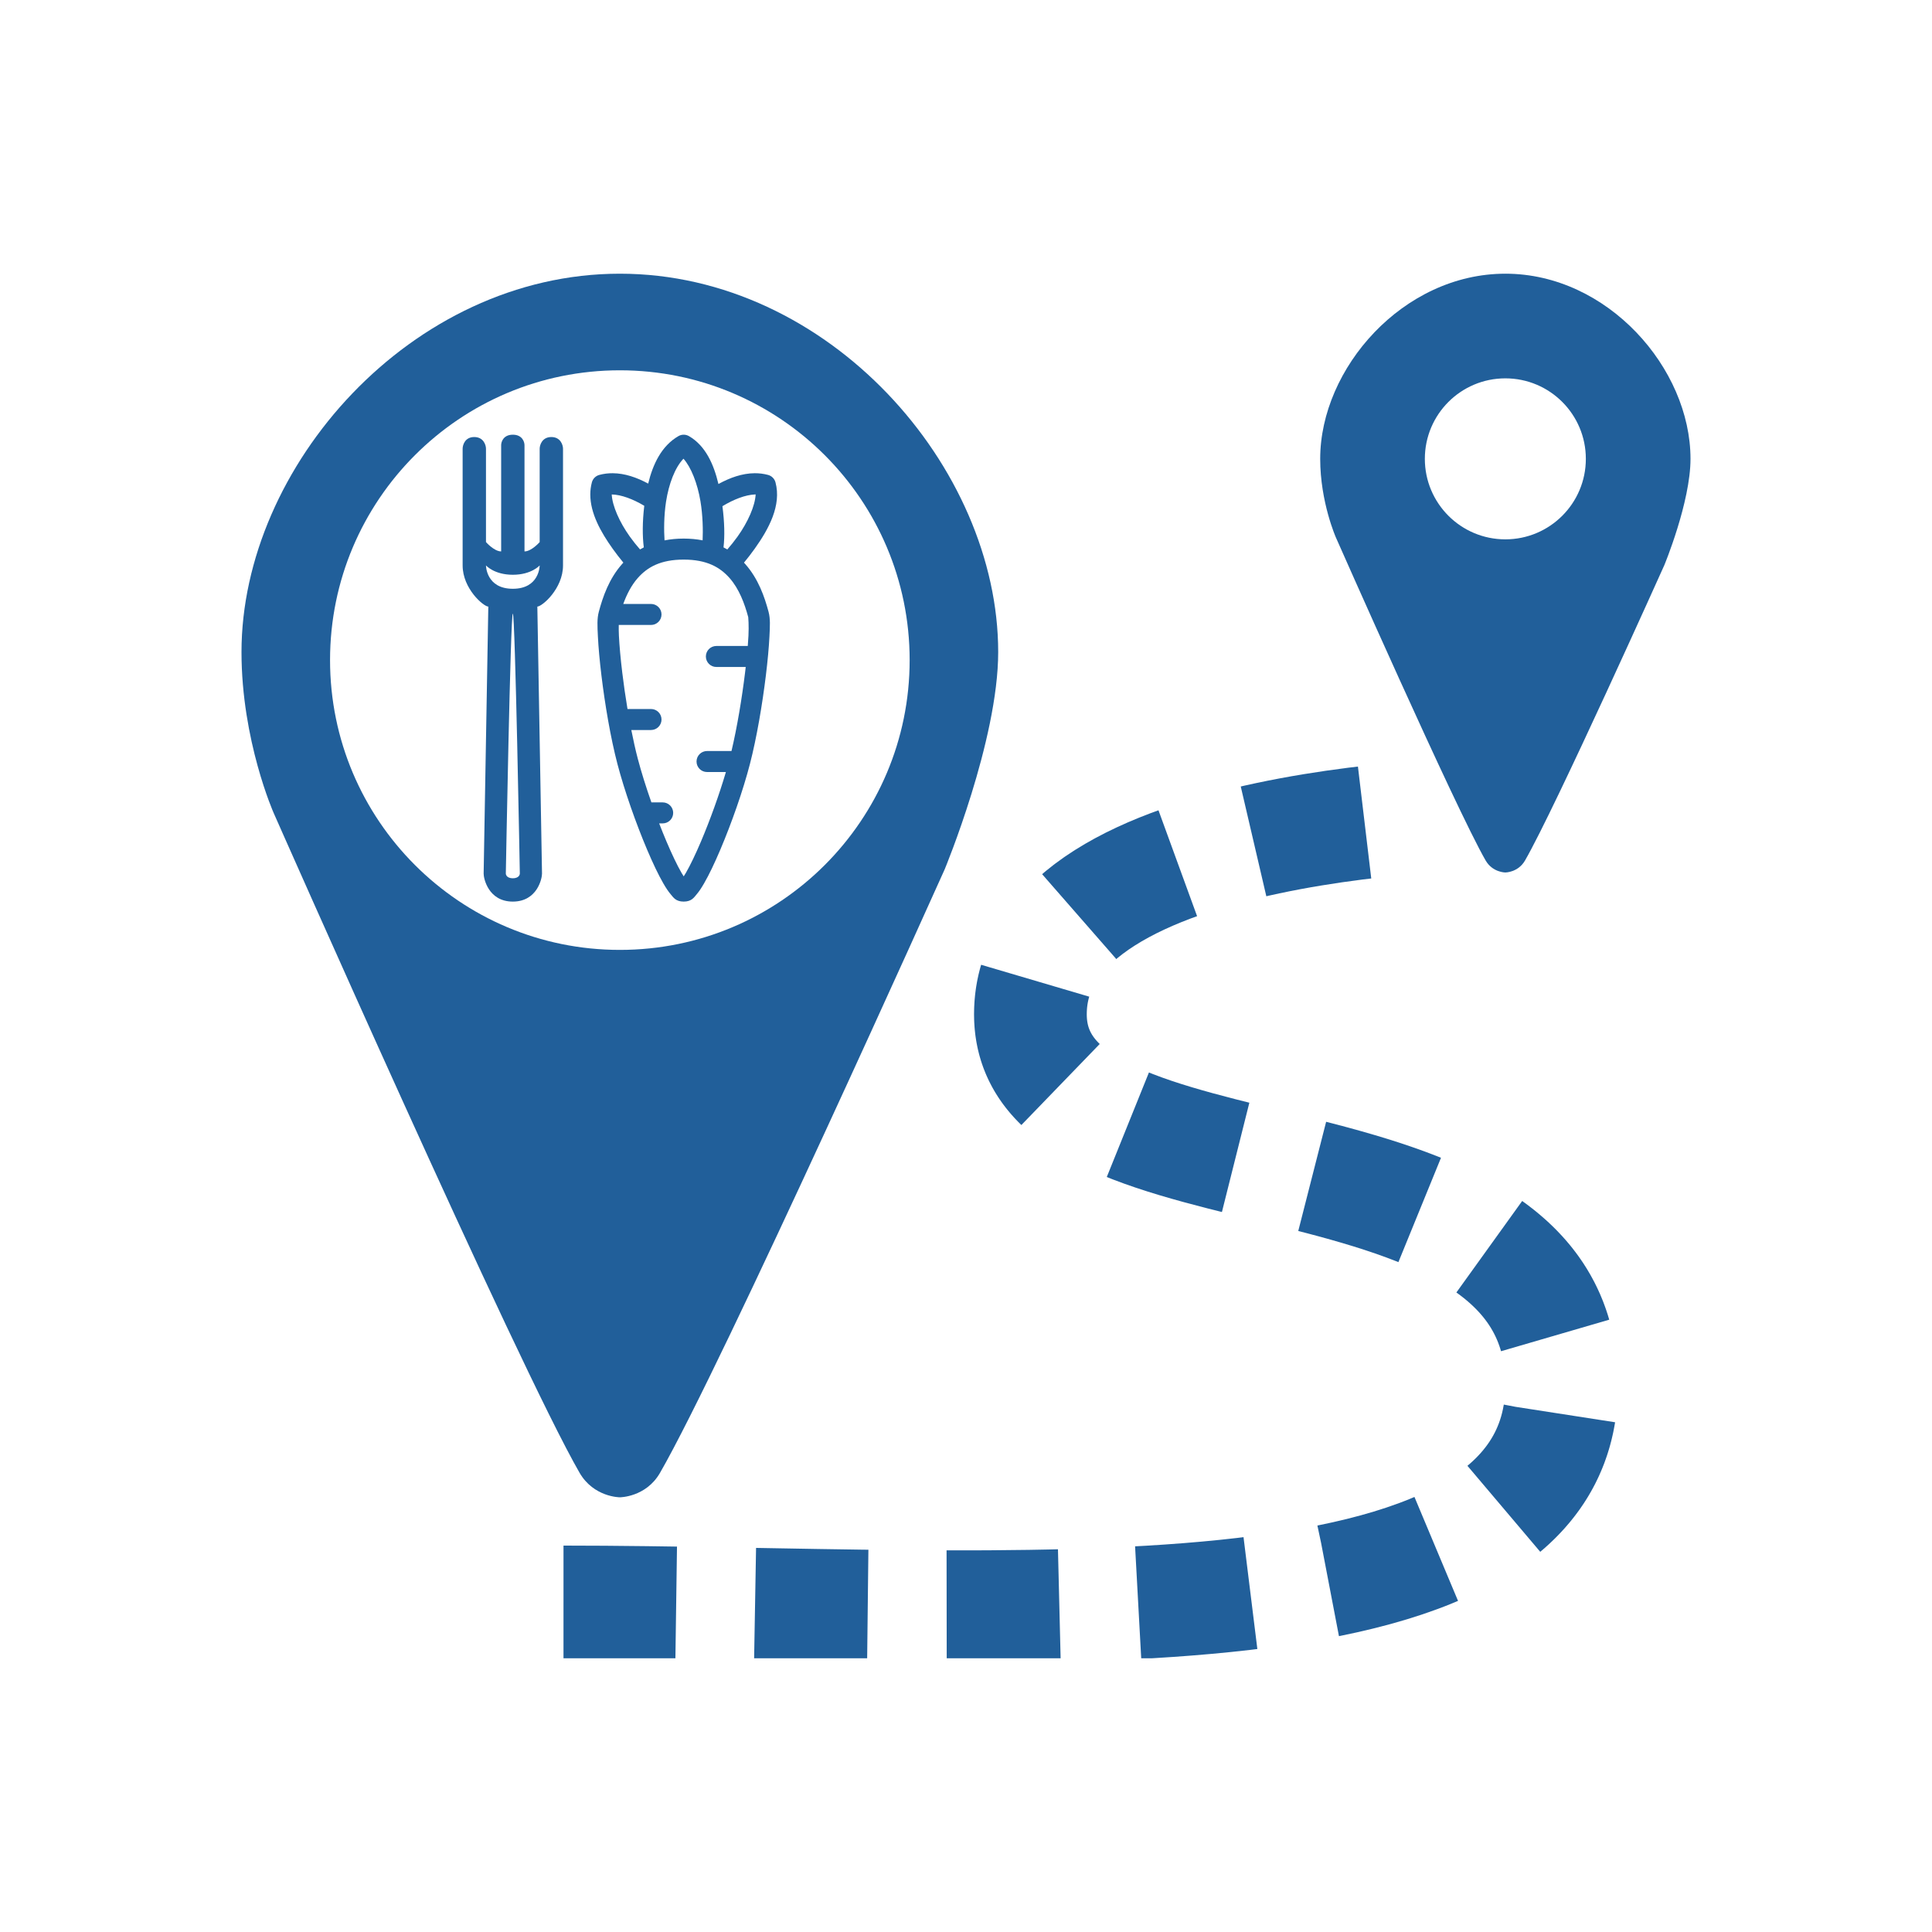
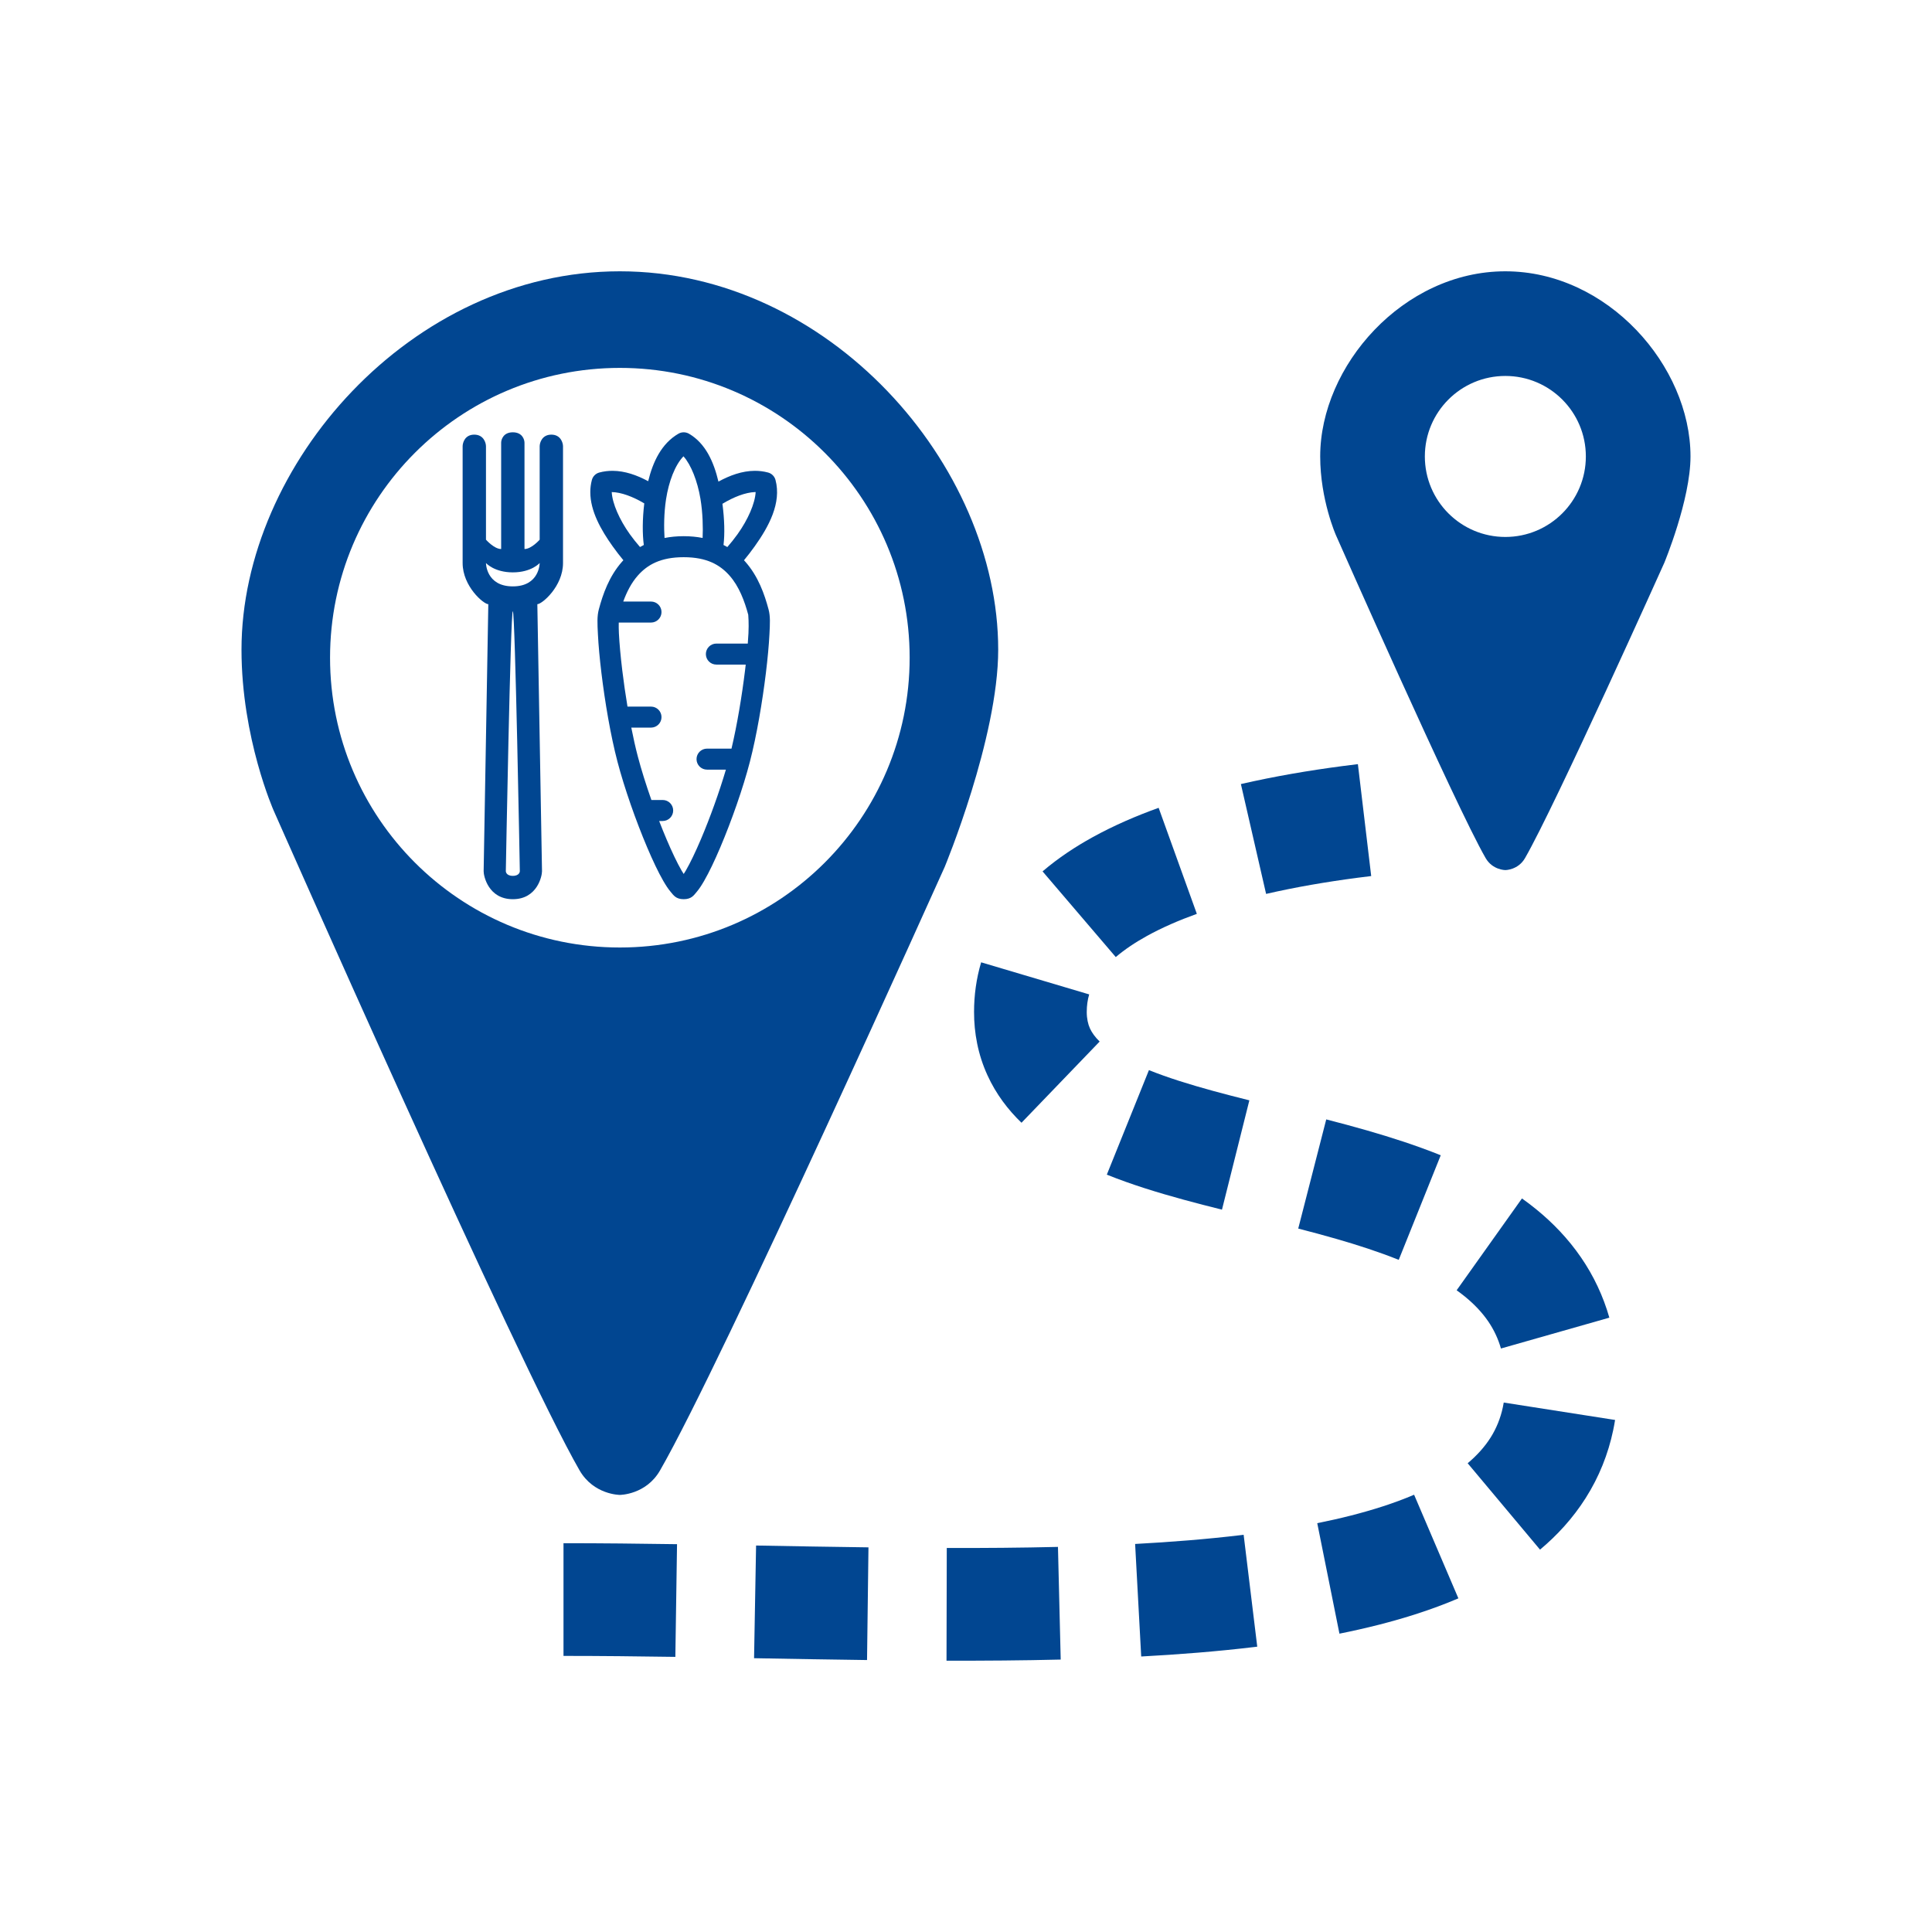
<svg xmlns="http://www.w3.org/2000/svg" width="1000" height="1000" viewBox="0 0 1000 1000" version="1.1" id="svg1">
  <defs id="defs1">
    <clipPath clipPathUnits="userSpaceOnUse" id="clipPath29">
      <path id="path29" style="display:inline;fill:#000000;stroke-width:46.575;stroke-linejoin:bevel;stroke-miterlimit:3;stroke-dasharray:54.338, 38.036" d="M 649.998,145 H 915 v 85 h 85 V 430 H 649.998 Z" />
    </clipPath>
    <clipPath clipPathUnits="userSpaceOnUse" id="clipPath29-7">
      <path id="path29-5" style="display:inline;fill:#000000;stroke-width:46.575;stroke-linejoin:bevel;stroke-miterlimit:3;stroke-dasharray:54.338, 38.036" d="M 649.998,145 H 915 v 85 h 85 V 430 H 649.998 Z" />
    </clipPath>
  </defs>
  <g id="layer3">
    <rect style="fill:#ffffff;stroke-width:11.563;stroke-linecap:round;stroke-linejoin:round;stroke-miterlimit:3;stroke-dasharray:11.563, 8.672" id="rect1" width="1000" height="1000" x="0" y="0" />
  </g>
  <g id="layer2" transform="matrix(1.230769,0,0,1.230769,-115.3846,-115.3846)" style="display:inline">
-     <g id="g1" transform="matrix(1.552722,0,0,1.552722,-193.231,-316.4566)">
-       <path style="display:inline;fill:none;fill-opacity:1;stroke:#215f9a;stroke-width:35;stroke-linecap:butt;stroke-linejoin:bevel;stroke-miterlimit:3;stroke-dasharray:35, 24.5;stroke-dashoffset:0;stroke-opacity:1" d="m 650,412.5 c 135,0 310,17.5 310,-67.5 0,-85 -165,-52.5 -165,-115 0,-62.5 147.5,-62.5 147.5,-62.5" id="path12" clip-path="url(#clipPath29)" transform="matrix(0.8721241,0,0,0.8721241,-229.4346,338.3159)" />
-       <path id="path14-9" style="display:inline;fill:#215f9a;fill-opacity:1;stroke-width:15.158;stroke-linejoin:bevel;stroke-miterlimit:3;stroke-dasharray:17.684, 12.821" d="m 592.542,338.316 c -27.695,0 -50.147,25.63 -50.147,50.147 0,11.737 4.269,21.34 4.269,21.34 0,0 32.385,73.318 40.537,87.437 1.879,3.254 5.342,3.253 5.342,3.253 0,0 3.453,7.9e-4 5.318,-3.23 8.194,-14.193 37.735,-79.994 37.735,-79.994 0,0 7.095,-17.071 7.095,-28.807 0,-24.517 -22.452,-50.147 -50.147,-50.147 z m 0,28.344 a 21.803,21.803 0 0 1 21.803,21.803 21.803,21.803 0 0 1 -21.803,21.803 21.803,21.803 0 0 1 -21.803,-21.803 21.803,21.803 0 0 1 21.803,-21.803 z" />
-       <path id="path14" style="display:inline;fill:#215f9a;fill-opacity:1;stroke-width:30.975;stroke-linejoin:bevel;stroke-miterlimit:3;stroke-dasharray:36.137, 26.2" d="m 352.708,338.316 c -56.595,0 -102.475,52.374 -102.475,102.475 0,23.983 8.721,43.606 8.721,43.606 0,0 66.181,149.825 82.838,178.676 3.839,6.649 10.915,6.65 10.915,6.65 0,0 7.056,-7.8e-4 10.867,-6.602 16.745,-29.002 77.108,-163.462 77.108,-163.462 0,0 14.499,-34.885 14.499,-58.868 0,-50.101 -45.879,-102.475 -102.475,-102.475 z m 0,26.164 a 78.491,78.491 0 0 1 78.491,78.491 78.491,78.491 0 0 1 -78.491,78.491 78.491,78.491 0 0 1 -78.491,-78.491 78.491,78.491 0 0 1 78.491,-78.491 z" />
-       <path id="path12-8-0" style="baseline-shift:baseline;display:inline;overflow:visible;vector-effect:none;fill:#215f9a;fill-opacity:1;stroke:none;stroke-width:3.569;stroke-linecap:round;stroke-linejoin:round;stroke-miterlimit:3;stroke-opacity:1;enable-background:accumulate;stop-color:#000000" d="m 370,381.922 a 2.846,2.846 0 0 0 -1.425,0.381 c -4.607,2.66 -6.93,7.659 -8.193,12.864 -3.041,-1.641 -6.301,-2.791 -9.609,-2.812 -1.206,-0.008 -2.418,0.136 -3.629,0.46 a 2.846,2.846 0 0 0 -2.013,2.015 c -0.289,1.086 -0.423,2.177 -0.426,3.267 -0.013,5.152 2.895,10.279 6.062,14.714 0.95,1.33 1.922,2.59 2.893,3.758 -0.116,0.125 -0.231,0.25 -0.343,0.377 -3.536,3.991 -5.212,8.855 -6.302,12.925 -0.506,1.89 -0.395,3.838 -0.249,6.762 0.146,2.924 0.474,6.531 0.948,10.453 0.949,7.845 2.475,16.915 4.356,24.078 1.876,7.148 4.984,15.982 8.022,23.15 1.519,3.584 3.011,6.736 4.382,9.114 0.686,1.189 1.328,2.18 2.038,3.014 0.71,0.834 1.364,1.937 3.485,1.937 2.121,0 2.773,-1.102 3.485,-1.935 0.712,-0.833 1.355,-1.824 2.043,-3.013 1.376,-2.378 2.872,-5.53 4.394,-9.115 3.045,-7.17 6.154,-16.006 8.007,-23.161 1.854,-7.155 3.381,-16.22 4.337,-24.062 0.478,-3.921 0.81,-7.527 0.96,-10.452 0.149,-2.925 0.264,-4.876 -0.244,-6.771 -1.084,-4.044 -2.759,-8.907 -6.295,-12.903 -0.117,-0.132 -0.235,-0.262 -0.356,-0.391 0.973,-1.171 1.947,-2.432 2.899,-3.765 3.837,-5.374 7.294,-11.763 5.637,-17.981 a 2.846,2.846 0 0 0 -2.013,-2.015 c -1.21,-0.324 -2.422,-0.467 -3.628,-0.46 -3.381,0.021 -6.714,1.222 -9.812,2.922 -1.257,-5.293 -3.474,-10.359 -7.986,-12.972 a 2.846,2.846 0 0 0 -1.424,-0.383 z m -0.059,6.503 c 2.062,2.292 3.801,6.735 4.599,11.517 0.641,3.842 0.71,7.894 0.586,10.594 -1.589,-0.31 -3.297,-0.477 -5.128,-0.477 -1.853,0 -3.581,0.171 -5.186,0.487 -0.179,-2.687 -0.182,-6.686 0.41,-10.503 0.74,-4.771 2.415,-9.228 4.718,-11.617 z m -19.433,9.684 c 2.556,0.047 5.716,1.225 8.815,3.067 -0.521,4.337 -0.511,8.309 -0.127,11.267 -0.35,0.176 -0.691,0.359 -1.024,0.551 -0.954,-1.094 -1.904,-2.273 -2.772,-3.489 -2.817,-3.945 -4.729,-8.317 -4.892,-11.396 z m 38.762,0 c 0.074,-0.004 0.145,0.002 0.218,0 -0.162,3.079 -2.074,7.45 -4.892,11.396 -0.87,1.219 -1.822,2.4 -2.778,3.495 -0.335,-0.194 -0.679,-0.379 -1.033,-0.556 0.353,-2.965 0.27,-6.881 -0.293,-11.16 3.068,-1.852 6.211,-3.064 8.777,-3.174 z m -19.272,17.641 c 6.276,0 9.84,2.069 12.424,4.99 2.584,2.921 4.07,6.91 5.061,10.605 0.007,0.026 0.197,2.277 0.058,5.008 -0.044,0.859 -0.106,1.794 -0.184,2.792 h -8.506 a 2.845,2.845 0 0 0 -2.845,2.845 2.845,2.845 0 0 0 2.845,2.845 h 7.95 c -0.059,0.517 -0.121,1.041 -0.185,1.571 -0.836,6.858 -2.144,14.759 -3.669,21.191 h -6.625 a 2.845,2.845 0 0 0 -2.845,2.845 2.845,2.845 0 0 0 2.845,2.845 h 5.11 c -1.787,6.077 -4.311,13.067 -6.748,18.805 -1.465,3.449 -2.909,6.462 -4.082,8.49 -0.214,0.37 -0.407,0.667 -0.599,0.965 -0.191,-0.298 -0.383,-0.593 -0.596,-0.962 -1.17,-2.028 -2.61,-5.041 -4.072,-8.491 -0.659,-1.555 -1.325,-3.201 -1.981,-4.896 h 0.956 a 2.845,2.845 0 0 0 2.845,-2.845 2.845,2.845 0 0 0 -2.845,-2.845 h -3.057 c -1.444,-4.103 -2.738,-8.217 -3.675,-11.788 -0.626,-2.383 -1.219,-5.039 -1.766,-7.813 h 5.337 a 2.845,2.845 0 0 0 2.845,-2.845 2.845,2.845 0 0 0 -2.845,-2.845 h -6.369 c -0.555,-3.329 -1.034,-6.68 -1.413,-9.813 -0.462,-3.819 -0.778,-7.323 -0.914,-10.053 -0.054,-1.076 -0.056,-2.077 -0.039,-2.897 h 8.735 a 2.845,2.845 0 0 0 2.845,-2.845 2.845,2.845 0 0 0 -2.845,-2.845 h -7.516 c 0.934,-2.565 2.186,-5.054 3.948,-7.043 2.581,-2.912 6.141,-4.971 12.42,-4.971 z m -0.918,87.056 c -0.077,0.062 -0.129,0.082 -0.138,0.079 l -2.6e-4,-2.6e-4 h -2.5e-4 v -2.6e-4 h -2.6e-4 v -2.5e-4 l -2.5e-4,-2.5e-4 v -2.6e-4 l -2.5e-4,-2.5e-4 v -2.5e-4 -2.6e-4 -2.5e-4 l 2.5e-4,-2.6e-4 c 0.002,-0.009 0.043,-0.039 0.139,-0.076 z m 1.839,7.9e-4 c 0.098,0.038 0.139,0.069 0.14,0.078 l -2.5e-4,2.5e-4 v 2.5e-4 2.4e-4 2.7e-4 h -2.5e-4 v 2.4e-4 l -2.5e-4,2.6e-4 -2.6e-4,2.5e-4 h -2.4e-4 c -0.008,0.005 -0.061,-0.016 -0.139,-0.079 z" />
-       <path id="path10" style="display:inline;fill:#215f9a;fill-opacity:1;stroke:none;stroke-width:3.857;stroke-dasharray:none" d="m 323.721,381.922 c -2.529,0 -3.161,1.897 -3.161,2.845 v 28.768 c -1.897,0 -4.11,-2.528 -4.11,-2.528 v -25.292 c 0,-0.948 -0.632,-3.161 -3.179,-3.161 -2.547,0 -3.144,2.213 -3.144,3.161 v 31.615 c 0,6.323 5.691,11.147 6.955,11.147 l -1.265,72.315 c -0.022,1.265 1.265,7.588 7.904,7.587 6.639,-7.8e-4 7.926,-6.323 7.904,-7.587 l -1.265,-72.315 c 1.265,0 6.955,-4.824 6.955,-11.147 v -31.615 c 0,-0.948 -0.632,-3.161 -3.161,-3.161 -2.529,0 -3.161,2.213 -3.161,3.161 v 25.292 c 0,0 -2.213,2.528 -4.11,2.528 v -28.768 c 0,-0.948 -0.632,-2.845 -3.161,-2.845 z m -7.271,35.408 c 0,0 2.213,2.529 7.271,2.529 5.058,0 7.271,-2.529 7.271,-2.529 0,0 0,6.323 -7.271,6.323 -7.271,0 -7.271,-6.323 -7.271,-6.323 z m 7.271,13.044 c 0.632,0 1.897,70.418 1.897,70.418 0,0 0,1.265 -1.897,1.265 -1.897,0 -1.897,-1.265 -1.897,-1.265 0,0 1.265,-70.418 1.897,-70.418 z" />
+     <g id="g2" transform="matrix(0.75,0,0,0.75,-586.4514,-46.92105)">
+       <path style="baseline-shift:baseline;display:inline;overflow:visible;vector-effect:none;fill:#014691;fill-rule:nonzero;stroke-width:50.956;stroke-linejoin:bevel;stroke-miterlimit:3;stroke-dasharray:63.194, 44.236;enable-background:accumulate;stop-color:#000000" d="m 1668.347,616.042 c -2.893,0.344 -5.768,0.704 -8.629,1.079 l -0.014,0.003 c -18.923,2.493 -37.96,5.726 -56.96,10.086 l 14.131,61.593 c 16.659,-3.822 33.726,-6.739 51.067,-9.024 l 0.014,-0.003 c 2.63,-0.345 5.25,-0.674 7.857,-0.984 z m -111.726,24.488 c -12.338,4.445 -24.835,9.762 -37.07,16.507 l -0.028,0.015 c -9.461,5.229 -18.987,11.432 -27.99,19.124 l 41.052,48.045 c 4.977,-4.253 10.89,-8.2 17.505,-11.856 8.563,-4.718 17.964,-8.78 27.951,-12.378 z m -99.528,86.635 c -2.733,9.202 -3.977,18.564 -3.974,27.782 -0.023,11.732 2.176,23.925 7.543,35.61 4.824,10.572 11.572,19.358 19.061,26.565 l 43.82,-45.534 c -2.588,-2.491 -4.403,-5.093 -5.396,-7.272 l -0.056,-0.12 c -1.053,-2.286 -1.79,-5.533 -1.781,-9.148 v -0.102 c 0,-3.475 0.479,-6.818 1.361,-9.789 z m 94.09,60.444 -23.617,58.614 c 7.121,2.869 14.184,5.342 21.117,7.571 l 0.021,0.007 c 14.761,4.734 29.314,8.518 43.428,12.053 l 15.358,-61.297 c -13.699,-3.432 -26.913,-6.9 -39.465,-10.925 l -0.021,-0.007 c -5.857,-1.884 -11.478,-3.863 -16.821,-6.016 z m 99.418,27.637 -15.707,61.213 c 7.193,1.846 14.285,3.746 21.261,5.752 12.255,3.53 24.018,7.34 35.096,11.789 l 23.55,-58.642 c -13.83,-5.554 -27.645,-9.981 -41.172,-13.877 l -0.014,-0.007 c -7.718,-2.219 -15.397,-4.273 -23.014,-6.228 z m 109.751,44.317 -36.63,51.497 c 1.609,1.144 3.194,2.351 4.75,3.622 5.212,4.255 9.6,8.922 12.896,13.739 l 0.032,0.042 c 3.174,4.621 5.629,9.847 7.166,15.248 l 60.782,-17.294 c -3.42,-12.023 -8.77,-23.407 -15.851,-33.72 -7.228,-10.554 -15.861,-19.46 -25.063,-26.97 -2.612,-2.132 -5.307,-4.19 -8.083,-6.164 z m -10.223,114.452 c -0.1,0.637 -0.258,1.482 -0.476,2.532 -1.28,6.119 -3.663,12.014 -6.901,17.107 l -0.035,0.056 c -3.2,5.058 -7.571,9.95 -12.812,14.339 l 40.576,48.447 c 9.604,-8.043 18.443,-17.639 25.613,-28.963 7.466,-11.75 12.62,-24.67 15.421,-38.079 v -0.018 c 0.347,-1.668 0.718,-3.551 1.047,-5.656 z m -50.263,51.688 c -5.531,2.364 -11.325,4.5 -17.333,6.46 -11.822,3.848 -24.203,6.924 -36.975,9.49 l 12.445,61.957 c 14.6,-2.933 29.38,-6.564 44.116,-11.362 l 0.018,-0.01 c 7.488,-2.444 15.034,-5.213 22.559,-8.428 z m -95.582,22.464 -1.241,0.152 c -19.622,2.345 -39.515,3.904 -59.608,4.99 l 3.41,63.103 c 21.12,-1.141 42.4,-2.798 63.766,-5.353 l 0.063,-0.01 1.238,-0.152 z m -381.378,4.718 v 63.194 c 20.835,8e-4 41.741,0.229 62.718,0.543 l 0.945,-63.187 c -21.147,-0.317 -42.369,-0.549 -63.663,-0.55 z m 107.988,1.301 -1.132,63.184 c 21.055,0.377 42.17,0.761 63.35,1.03 l 0.8,-63.187 c -20.946,-0.265 -41.95,-0.649 -63.018,-1.026 z m 169.274,0.772 c -20.697,0.503 -41.482,0.654 -62.348,0.607 l -0.145,63.194 c 21.263,0.049 42.609,-0.103 64.03,-0.624 z" id="path12-5" />
+       <path id="path14-9-3" style="display:inline;fill:#014691;fill-opacity:1;stroke-width:31.381;stroke-linejoin:bevel;stroke-miterlimit:3;stroke-dasharray:36.611, 26.543" d="m 1751.032,339.689 c -57.338,0 -103.819,53.061 -103.819,103.819 0,24.298 8.837,44.18 8.837,44.18 0,0 67.047,151.791 83.923,181.021 3.889,6.737 11.059,6.736 11.059,6.736 0,0 7.148,0.002 11.01,-6.686 16.964,-29.383 78.122,-165.61 78.122,-165.61 0,0 14.688,-35.342 14.688,-59.64 0,-50.758 -46.481,-103.819 -103.82,-103.819 z m 0,58.681 a 45.139,45.139 0 0 1 45.139,45.139 45.139,45.139 0 0 1 -45.139,45.139 45.139,45.139 0 0 1 -45.139,-45.139 45.139,45.139 0 0 1 45.139,-45.139 z" />
+       <path id="path14-5" style="display:inline;fill:#014691;fill-opacity:1;stroke-width:64.127;stroke-linejoin:bevel;stroke-miterlimit:3;stroke-dasharray:74.815, 54.241" d="m 1254.505,339.689 c -117.169,0 -212.153,108.43 -212.153,212.153 0,49.653 18.055,90.278 18.055,90.278 0,0 137.013,310.181 171.5,369.913 7.948,13.766 22.598,13.767 22.598,13.767 0,0 14.608,0 22.499,-13.669 34.666,-60.043 159.637,-338.415 159.637,-338.415 0,0 30.017,-72.222 30.017,-121.875 0,-103.723 -94.984,-212.153 -212.153,-212.153 z m 0,54.167 a 162.5,162.5 0 0 1 162.5,162.5 162.5,162.5 0 0 1 -162.5,162.5 162.5,162.5 0 0 1 -162.5,-162.5 162.5,162.5 0 0 1 162.5,-162.5 z" />
+       <path id="path12-8-0-6" style="baseline-shift:baseline;display:inline;overflow:visible;vector-effect:none;fill:#014691;fill-opacity:1;stroke:none;stroke-width:7.389;stroke-linecap:round;stroke-linejoin:round;stroke-miterlimit:3;stroke-opacity:1;enable-background:accumulate;stop-color:#000000" d="m 1290.304,429.967 a 5.891,5.891 0 0 0 -2.949,0.789 c -9.537,5.506 -14.346,15.856 -16.963,26.632 -6.295,-3.397 -13.046,-5.779 -19.893,-5.821 -2.497,-0.016 -5.007,0.281 -7.512,0.952 a 5.891,5.891 0 0 0 -4.167,4.173 c -0.599,2.248 -0.875,4.507 -0.881,6.763 -0.027,10.666 5.994,21.281 12.551,30.463 1.967,2.754 3.979,5.361 5.989,7.781 -0.241,0.258 -0.478,0.518 -0.71,0.78 -7.321,8.263 -10.789,18.332 -13.047,26.759 -1.048,3.912 -0.818,7.945 -0.516,13.999 0.302,6.054 0.981,13.521 1.963,21.641 1.965,16.241 5.125,35.02 9.018,49.849 3.884,14.798 10.318,33.088 16.608,47.928 3.145,7.42 6.233,13.945 9.073,18.868 1.42,2.461 2.748,4.513 4.219,6.239 1.471,1.726 2.824,4.01 7.215,4.01 4.391,0 5.741,-2.281 7.214,-4.005 1.473,-1.725 2.806,-3.776 4.23,-6.237 2.848,-4.923 5.946,-11.449 9.098,-18.871 6.304,-14.843 12.74,-33.137 16.578,-47.951 3.837,-14.814 7,-33.581 8.978,-49.815 0.989,-8.117 1.678,-15.583 1.987,-21.638 0.309,-6.055 0.545,-10.095 -0.506,-14.018 -2.244,-8.373 -5.712,-18.44 -13.033,-26.714 -0.241,-0.273 -0.487,-0.543 -0.737,-0.81 2.015,-2.424 4.031,-5.035 6.002,-7.795 7.944,-11.125 15.101,-24.354 11.67,-37.227 a 5.891,5.891 0 0 0 -4.167,-4.173 c -2.505,-0.671 -5.015,-0.967 -7.512,-0.952 -7,0.043 -13.899,2.531 -20.314,6.05 -2.603,-10.958 -7.193,-21.447 -16.534,-26.857 a 5.891,5.891 0 0 0 -2.948,-0.793 z m -0.123,13.463 c 4.27,4.745 7.87,13.944 9.521,23.844 1.327,7.953 1.47,16.343 1.213,21.933 -3.289,-0.641 -6.826,-0.988 -10.616,-0.988 -3.836,0 -7.413,0.354 -10.737,1.007 -0.37,-5.562 -0.376,-13.841 0.849,-21.745 1.531,-9.878 5,-19.106 9.769,-24.051 z m -40.231,20.049 c 5.292,0.097 11.835,2.535 18.249,6.349 -1.08,8.978 -1.058,17.202 -0.263,23.326 -0.725,0.364 -1.431,0.744 -2.119,1.141 -1.975,-2.265 -3.942,-4.705 -5.74,-7.223 -5.832,-8.168 -9.791,-17.219 -10.127,-23.593 z m 80.249,0 c 0.154,-0.007 0.299,0.003 0.451,0 -0.336,6.374 -4.295,15.425 -10.127,23.593 -1.801,2.523 -3.772,4.968 -5.75,7.236 -0.694,-0.401 -1.407,-0.785 -2.138,-1.152 0.731,-6.138 0.558,-14.246 -0.608,-23.105 6.352,-3.834 12.859,-6.343 18.172,-6.571 z M 1290.3,500 c 12.993,0 20.372,4.284 25.722,10.331 5.35,6.046 8.427,14.306 10.477,21.956 0.014,0.055 0.408,4.714 0.119,10.367 -0.091,1.778 -0.219,3.715 -0.381,5.78 h -17.61 a 5.891,5.891 0 0 0 -5.891,5.891 5.891,5.891 0 0 0 5.891,5.891 h 16.459 c -0.122,1.07 -0.25,2.155 -0.384,3.253 -1.73,14.198 -4.438,30.556 -7.595,43.872 h -13.717 a 5.891,5.891 0 0 0 -5.891,5.891 5.891,5.891 0 0 0 5.891,5.891 h 10.579 c -3.7,12.58 -8.926,27.052 -13.971,38.931 -3.033,7.141 -6.023,13.378 -8.452,17.577 -0.444,0.767 -0.843,1.38 -1.241,1.998 -0.396,-0.617 -0.792,-1.227 -1.233,-1.992 -2.422,-4.199 -5.403,-10.437 -8.431,-17.58 -1.364,-3.218 -2.743,-6.627 -4.101,-10.137 h 1.979 a 5.891,5.891 0 0 0 5.891,-5.891 5.891,5.891 0 0 0 -5.891,-5.891 h -6.328 c -2.989,-8.495 -5.669,-17.012 -7.609,-24.404 -1.295,-4.934 -2.524,-10.432 -3.657,-16.176 h 11.049 a 5.891,5.891 0 0 0 5.891,-5.891 5.891,5.891 0 0 0 -5.891,-5.891 h -13.185 c -1.149,-6.891 -2.14,-13.829 -2.924,-20.315 -0.956,-7.906 -1.611,-15.16 -1.893,-20.813 -0.111,-2.227 -0.117,-4.3 -0.082,-5.997 h 18.084 a 5.891,5.891 0 0 0 5.891,-5.891 5.891,5.891 0 0 0 -5.891,-5.891 h -15.561 c 1.935,-5.31 4.527,-10.464 8.174,-14.58 C 1269.928,504.262 1277.299,500 1290.299,500 Z m -1.901,180.232 c -0.159,0.127 -0.267,0.17 -0.286,0.163 l -6e-4,-5.3e-4 h -5e-4 v -5.4e-4 h -5e-4 v -5.3e-4 l -5e-4,-5.2e-4 v -5.2e-4 l -6e-4,-5.2e-4 v -5.3e-4 -5.4e-4 -5e-4 l 6e-4,-5.5e-4 c 0,-0.019 0.089,-0.081 0.288,-0.157 z m 3.806,0.002 c 0.203,0.079 0.288,0.142 0.289,0.161 l -5e-4,5.1e-4 v 5.2e-4 5.1e-4 5.4e-4 h -5e-4 v 5.1e-4 l -5e-4,5.4e-4 -6e-4,5e-4 h -5e-4 c -0.016,0.011 -0.126,-0.033 -0.287,-0.164 z" />
+       <path id="path10-2" style="display:inline;fill:#014691;fill-opacity:1;stroke:none;stroke-width:7.985;stroke-dasharray:none" d="m 1194.492,429.967 c -5.236,0 -6.545,3.927 -6.545,5.891 v 59.559 c -3.927,0 -8.509,-5.235 -8.509,-5.235 v -52.361 c 0,-1.964 -1.309,-6.545 -6.581,-6.545 -5.272,0 -6.509,4.582 -6.509,6.545 v 65.451 c 0,13.09 11.781,23.078 14.399,23.078 l -2.618,149.714 c -0.046,2.618 2.618,15.709 16.363,15.708 13.745,-0.002 16.409,-13.091 16.363,-15.708 l -2.618,-149.714 c 2.618,0 14.399,-9.987 14.399,-23.078 v -65.451 c 0,-1.964 -1.309,-6.545 -6.545,-6.545 -5.236,0 -6.545,4.582 -6.545,6.545 v 52.361 c 0,0 -4.582,5.235 -8.509,5.235 v -59.559 c 0,-1.964 -1.309,-5.891 -6.545,-5.891 z m -15.054,73.306 c 0,0 4.582,5.236 15.054,5.236 10.472,0 15.054,-5.236 15.054,-5.236 0,0 0,13.09 -15.054,13.09 -15.054,0 -15.054,-13.09 -15.054,-13.09 z m 15.054,27.005 c 1.309,0 3.927,145.787 3.927,145.787 0,0 0,2.618 -3.927,2.618 -3.927,0 -3.927,-2.618 -3.927,-2.618 0,0 2.618,-145.787 3.927,-145.787 z" />
    </g>
  </g>
  <g id="layer1" style="display:none">
-     <g id="g7">
-       <path style="display:inline;fill:#ff00ff;fill-opacity:1;stroke-width:28.967;stroke-linejoin:bevel;stroke-miterlimit:3;stroke-dasharray:33.795, 24.502" d="M 41.667,458.333 A 41.667,41.667 0 0 1 83.333,500 41.667,41.667 0 0 1 41.667,541.667 41.667,41.667 0 0 1 0,500 41.667,41.667 0 0 1 41.667,458.333 Z" id="path2" />
-       <path style="display:inline;fill:#ff00ff;fill-opacity:1;stroke-width:28.967;stroke-linejoin:bevel;stroke-miterlimit:3;stroke-dasharray:33.795, 24.502" d="M 125,458.333 A 41.667,41.667 0 0 1 166.667,500 41.667,41.667 0 0 1 125,541.667 41.667,41.667 0 0 1 83.333,500 41.667,41.667 0 0 1 125,458.333 Z" id="path2-1" />
+     <g id="g3">
+       <path style="display:inline;fill:#ff00ff;fill-opacity:1;stroke-width:28.967;stroke-linejoin:bevel;stroke-miterlimit:3;stroke-dasharray:33.795, 24.502" d="M 958.333,458.333 A 41.667,41.667 0 0 1 1000,500 41.667,41.667 0 0 1 958.333,541.667 41.667,41.667 0 0 1 916.667,500 41.667,41.667 0 0 1 958.333,458.333 Z" id="path3" />
+       <path style="display:inline;fill:#ff00ff;fill-opacity:1;stroke-width:28.967;stroke-linejoin:bevel;stroke-miterlimit:3;stroke-dasharray:33.795, 24.502" d="M 875,458.333 A 41.667,41.667 0 0 1 916.667,500 41.667,41.667 0 0 1 875,541.667 41.667,41.667 0 0 1 833.333,500 41.667,41.667 0 0 1 875,458.333 Z" id="path3-6" />
    </g>
-     <g id="g6">
-       <path style="display:inline;fill:#ff00ff;fill-opacity:1;stroke-width:28.967;stroke-linejoin:bevel;stroke-miterlimit:3;stroke-dasharray:33.795, 24.502" d="M 875,458.333 A 41.667,41.667 0 0 1 916.667,500 41.667,41.667 0 0 1 875,541.667 41.667,41.667 0 0 1 833.333,500 a 41.667,41.667 0 0 1 41.667,-41.667 z" id="path2-0" />
-       <path style="display:inline;fill:#ff00ff;fill-opacity:1;stroke-width:28.967;stroke-linejoin:bevel;stroke-miterlimit:3;stroke-dasharray:33.795, 24.502" d="M 958.333,458.333 A 41.667,41.667 0 0 1 1000,500 41.667,41.667 0 0 1 958.333,541.667 41.667,41.667 0 0 1 916.667,500 a 41.667,41.667 0 0 1 41.667,-41.667 z" id="path2-1-2" />
+     <g id="g3-7" style="display:inline" transform="translate(-833.3334)">
+       <path style="display:inline;fill:#ff00ff;fill-opacity:1;stroke-width:28.967;stroke-linejoin:bevel;stroke-miterlimit:3;stroke-dasharray:33.795, 24.502" d="M 958.333,458.333 A 41.667,41.667 0 0 1 1000,500 41.667,41.667 0 0 1 958.333,541.667 41.667,41.667 0 0 1 916.667,500 41.667,41.667 0 0 1 958.333,458.333 Z" id="path3-9" />
+       <path style="display:inline;fill:#ff00ff;fill-opacity:1;stroke-width:28.967;stroke-linejoin:bevel;stroke-miterlimit:3;stroke-dasharray:33.795, 24.502" d="M 875,458.333 A 41.667,41.667 0 0 1 916.667,500 41.667,41.667 0 0 1 875,541.667 41.667,41.667 0 0 1 833.333,500 41.667,41.667 0 0 1 875,458.333 Z" id="path3-6-2" />
    </g>
  </g>
</svg>
